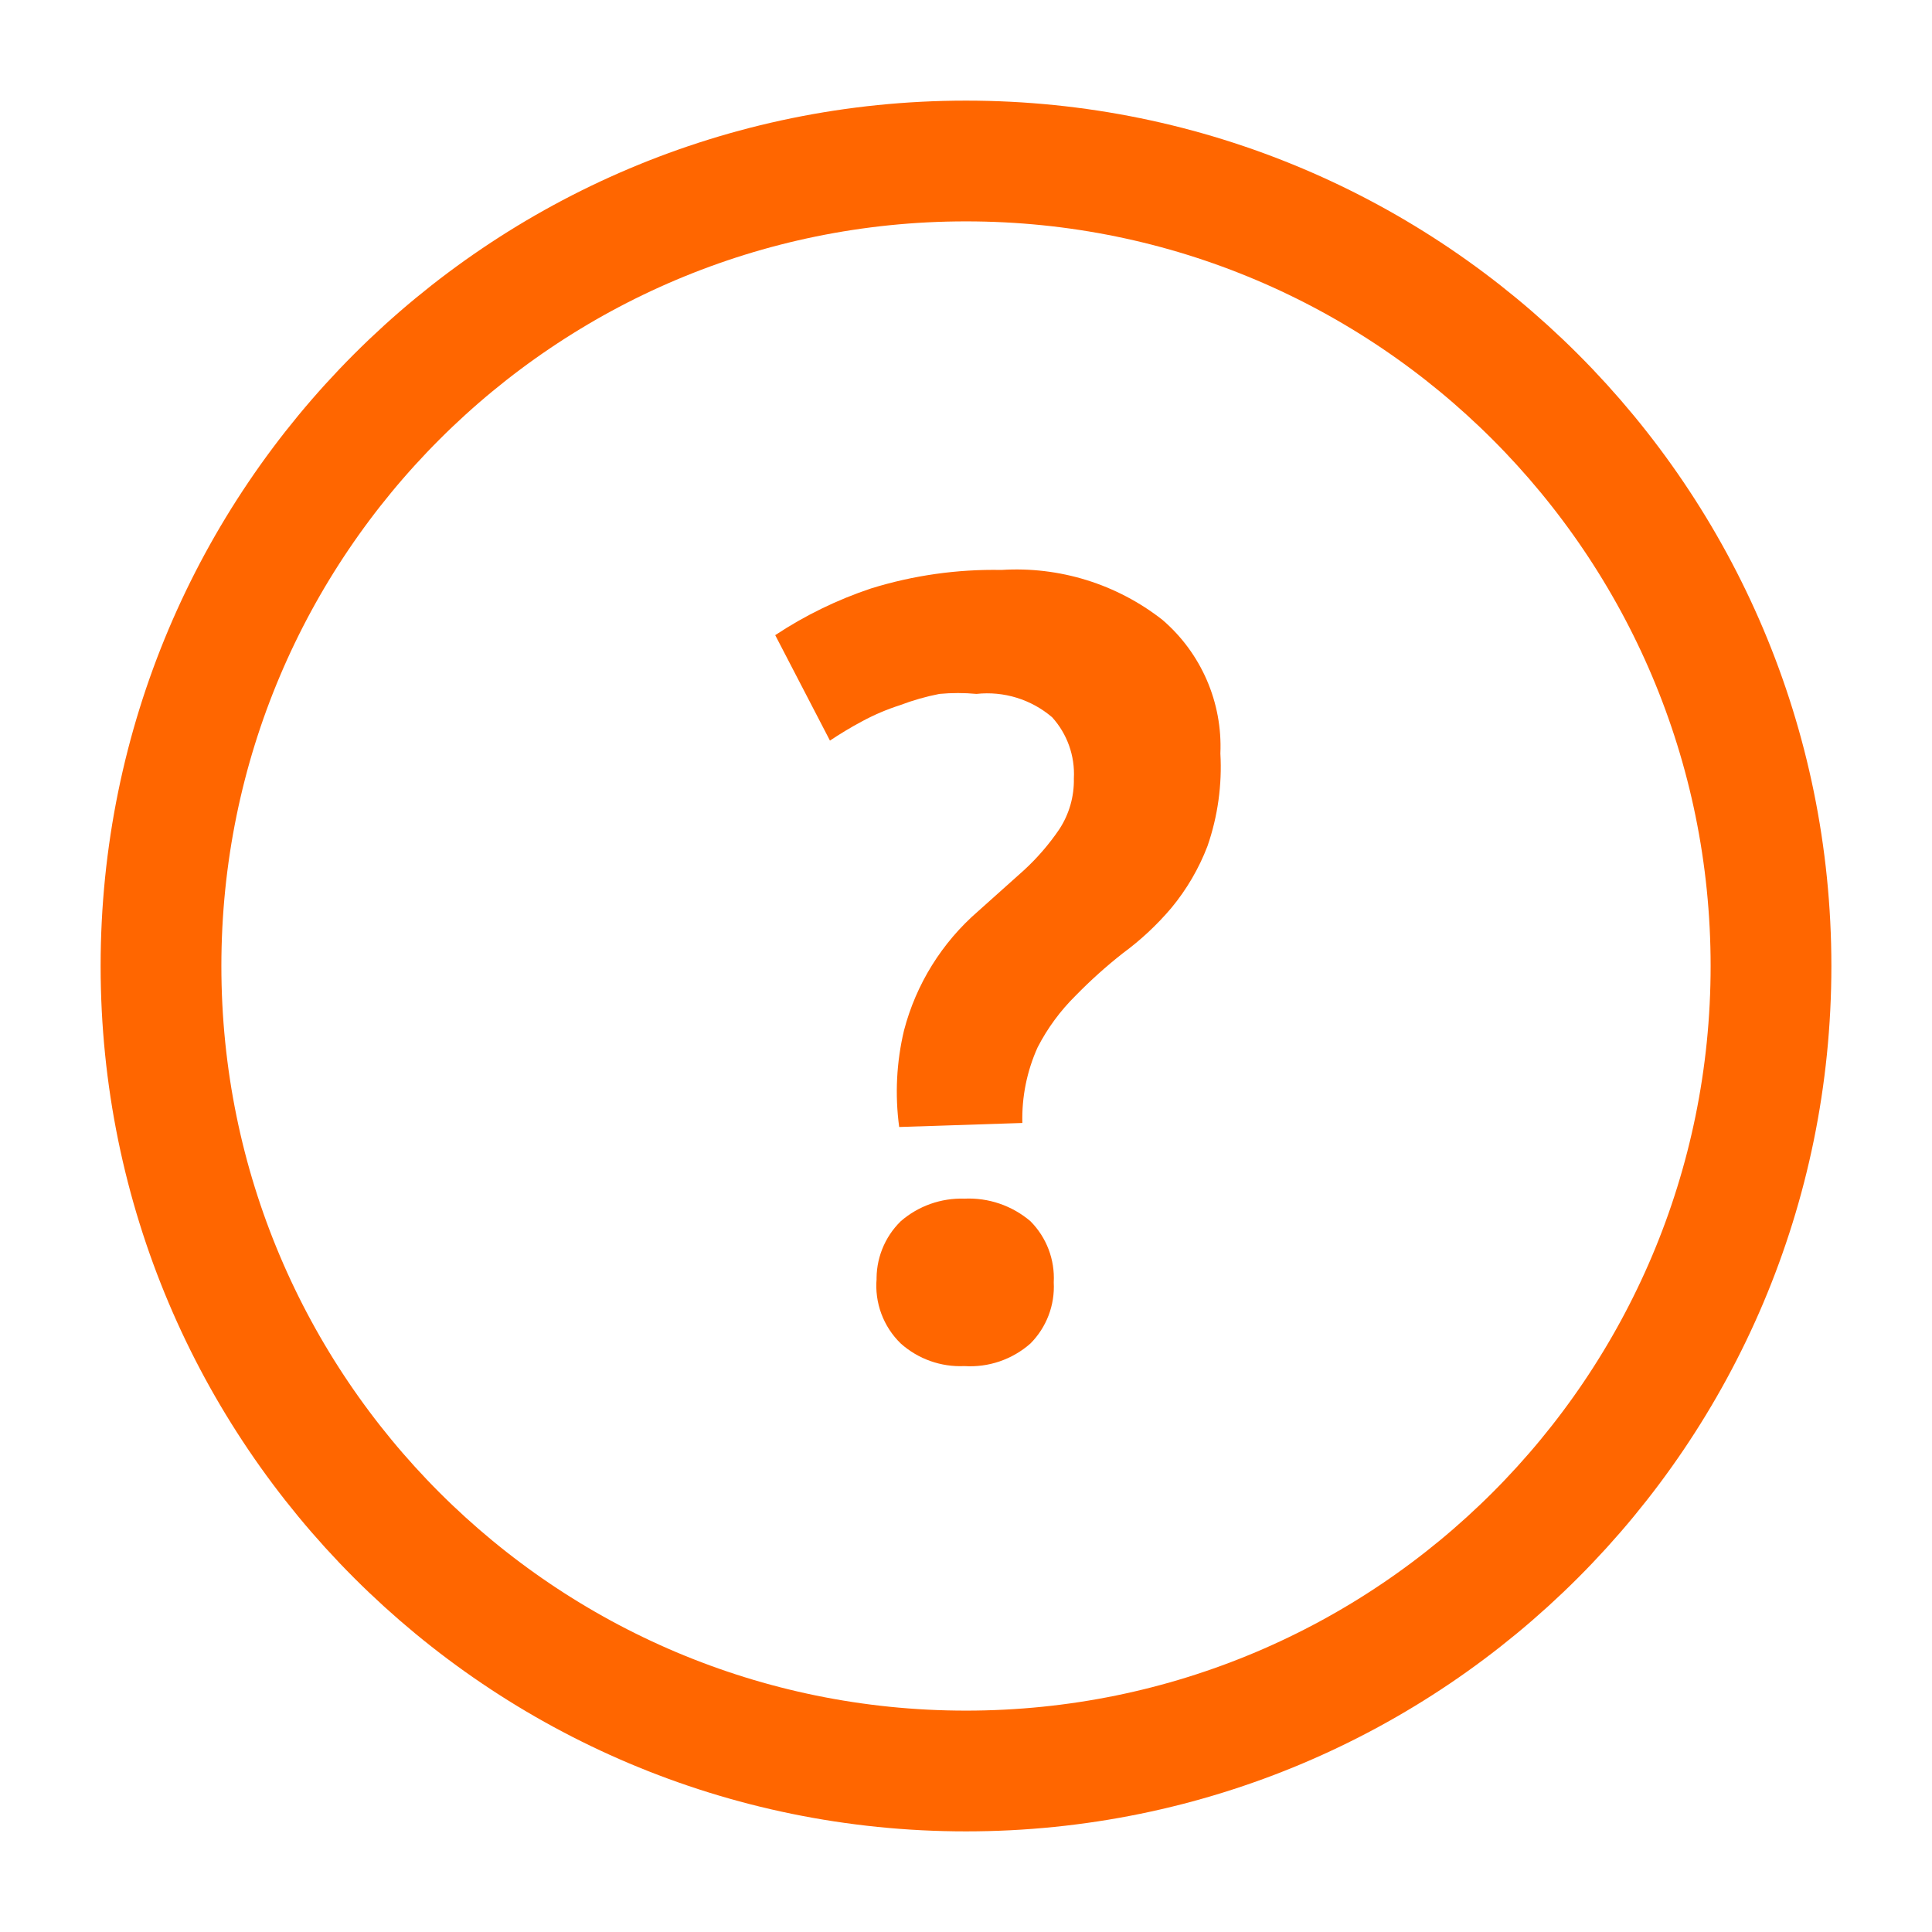
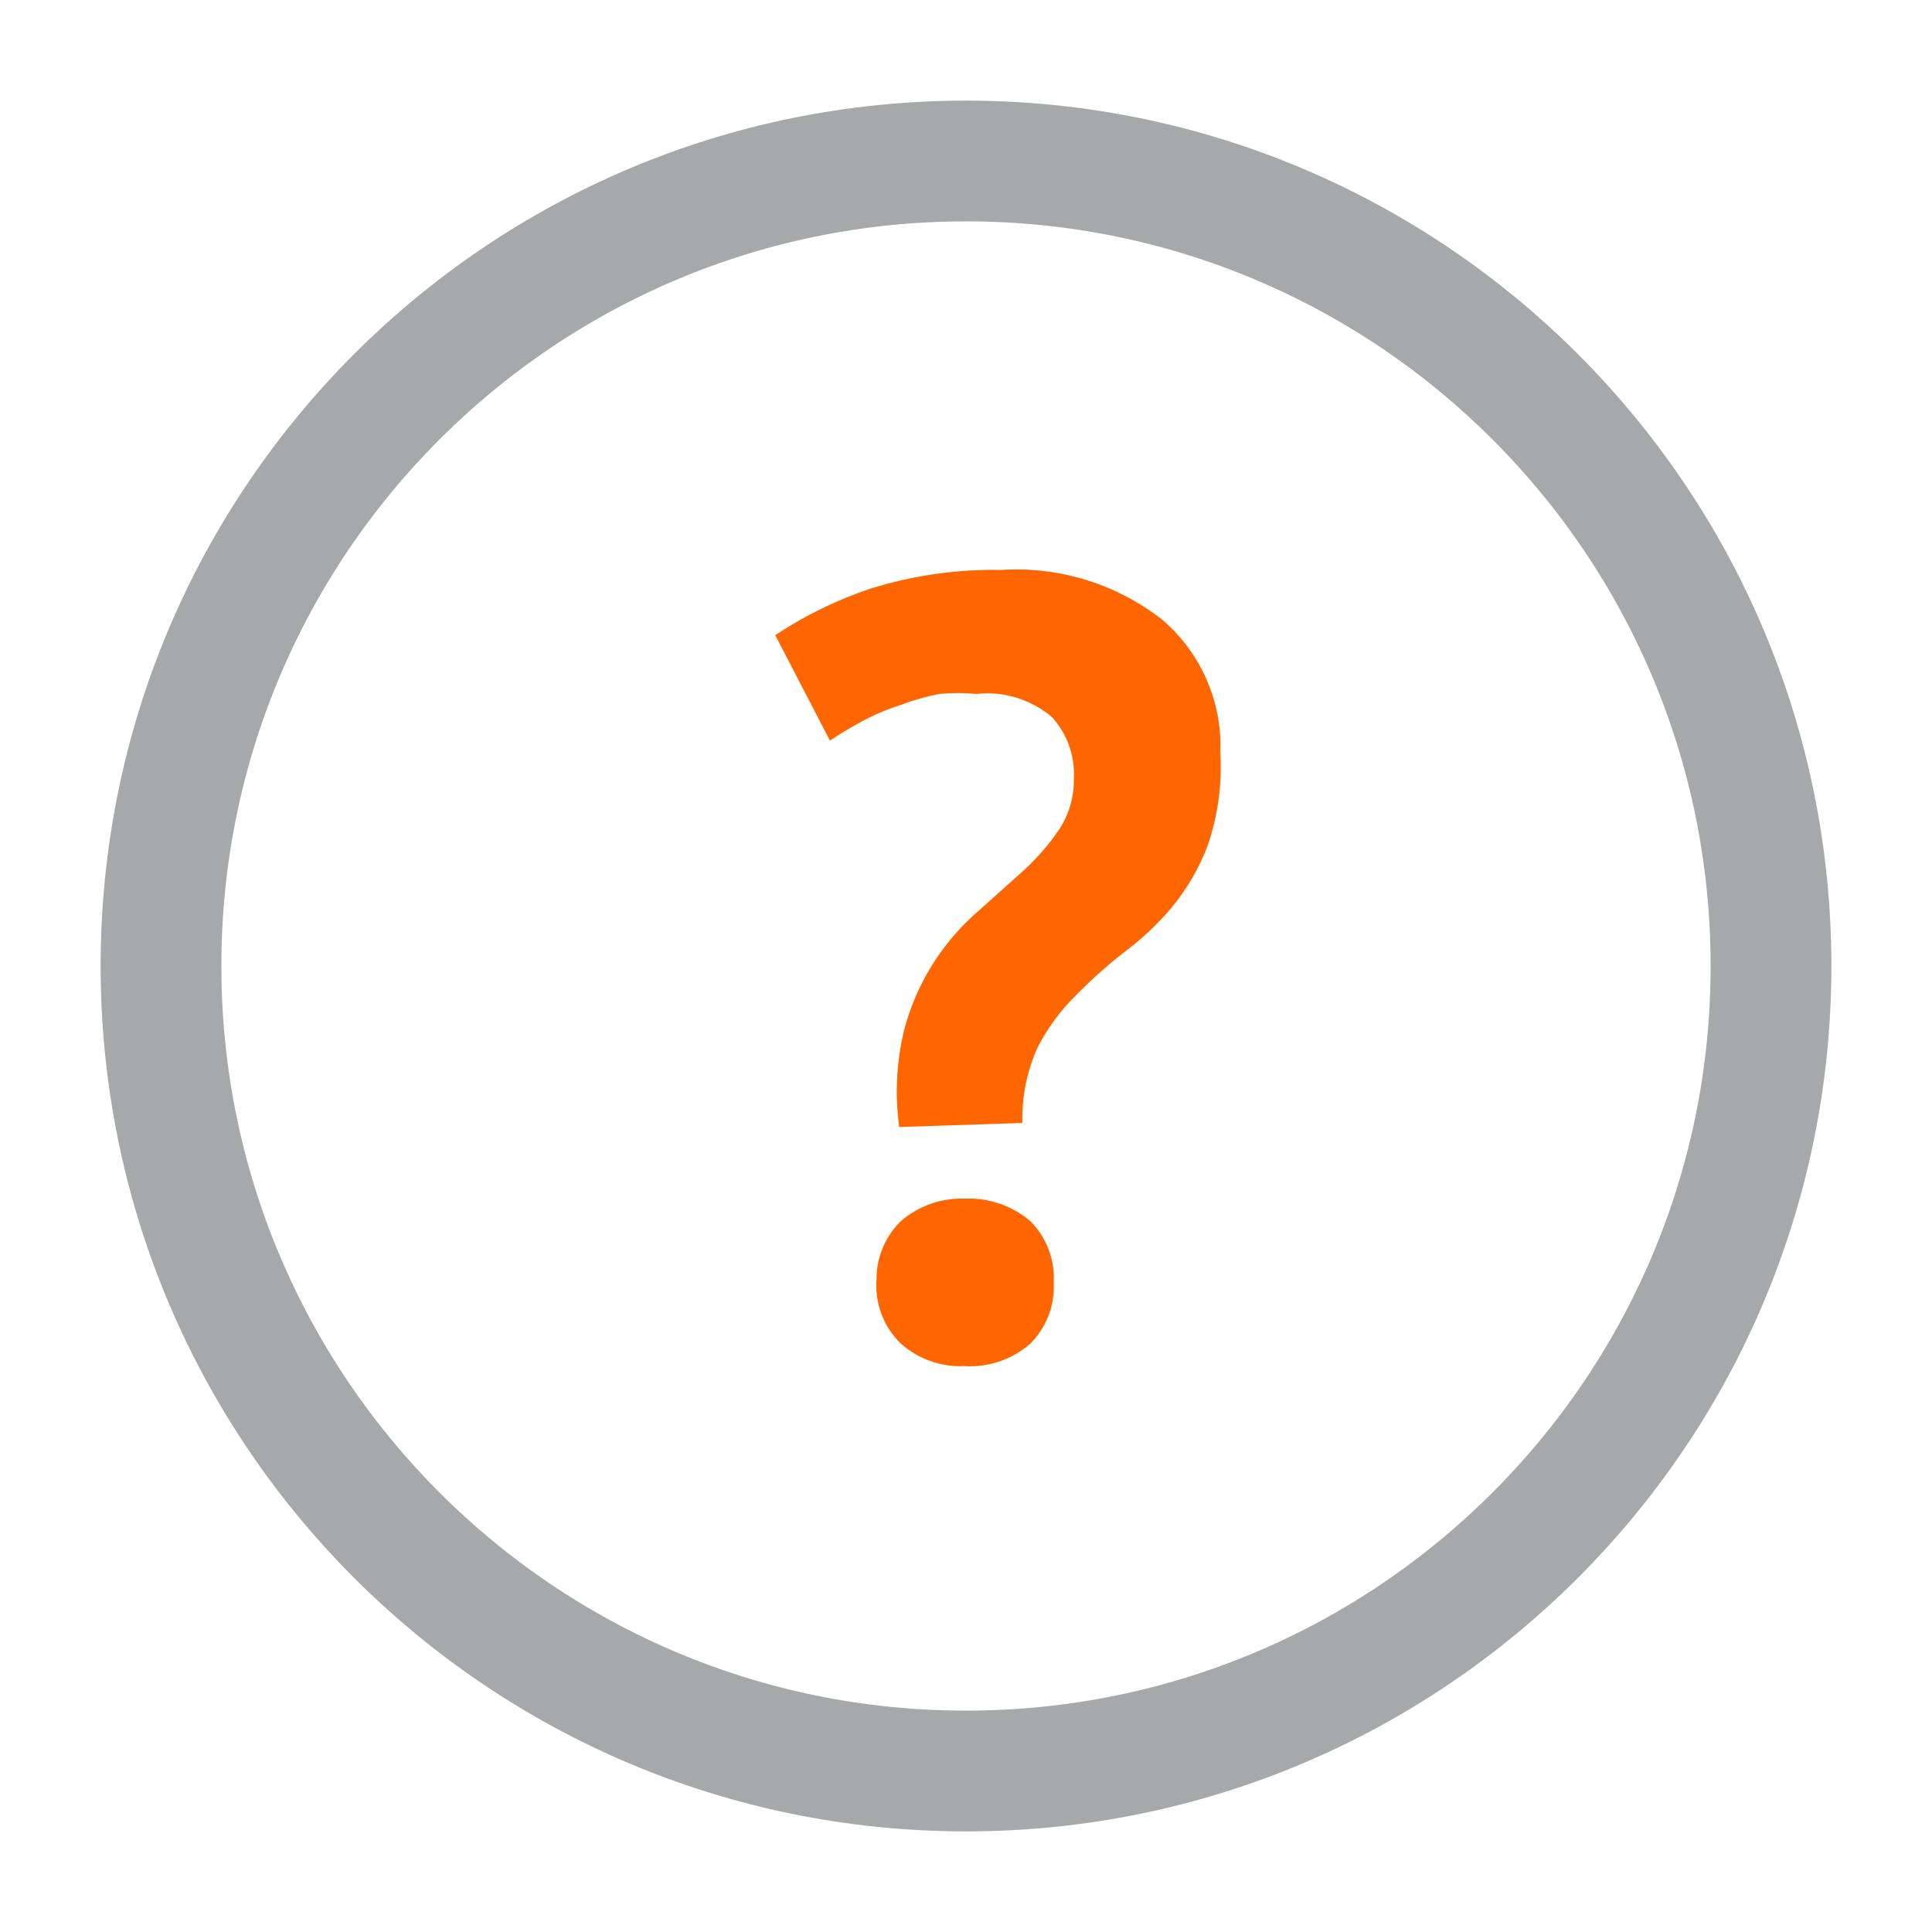
<svg xmlns="http://www.w3.org/2000/svg" width="100" height="100" viewBox="0 0 24 24">
  <defs>
    <style>
      .a {
        fill: none;
-         stroke: #f60;
+         stroke: #a7a8aa;
        stroke-linejoin: round;
        stroke-width: 1.5px;
      }

      .b {
        fill: #f60;
      }
    </style>
  </defs>
  <circle class="a" cx="12" cy="12" r="10" />
  <path class="b" d="M11.17,14a3.28,3.28,0,0,1,.06-1.2,2.94,2.94,0,0,1,.92-1.48l.57-.51a2.92,2.92,0,0,0,.44-.51,1.11,1.11,0,0,0,.18-.63,1.05,1.05,0,0,0-.27-.76,1.24,1.24,0,0,0-.94-.29,2.49,2.49,0,0,0-.46,0,3,3,0,0,0-.49.14,2.76,2.76,0,0,0-.47.2c-.15.08-.28.16-.4.24L9.63,7.89a5.06,5.06,0,0,1,1.19-.58,5.14,5.14,0,0,1,1.62-.23,2.94,2.94,0,0,1,2,.62,2.07,2.07,0,0,1,.72,1.66A3,3,0,0,1,15,10.51a2.74,2.74,0,0,1-.45.77,3.53,3.53,0,0,1-.6.56,6,6,0,0,0-.59.53,2.52,2.52,0,0,0-.47.64,2.15,2.15,0,0,0-.19.94Zm-.28,1.93a1,1,0,0,1,.3-.76,1.15,1.15,0,0,1,.79-.28,1.18,1.18,0,0,1,.82.28,1,1,0,0,1,.29.76,1,1,0,0,1-.29.76,1.13,1.13,0,0,1-.82.28,1.11,1.11,0,0,1-.79-.28A1,1,0,0,1,10.89,15.88Z" />
</svg>
